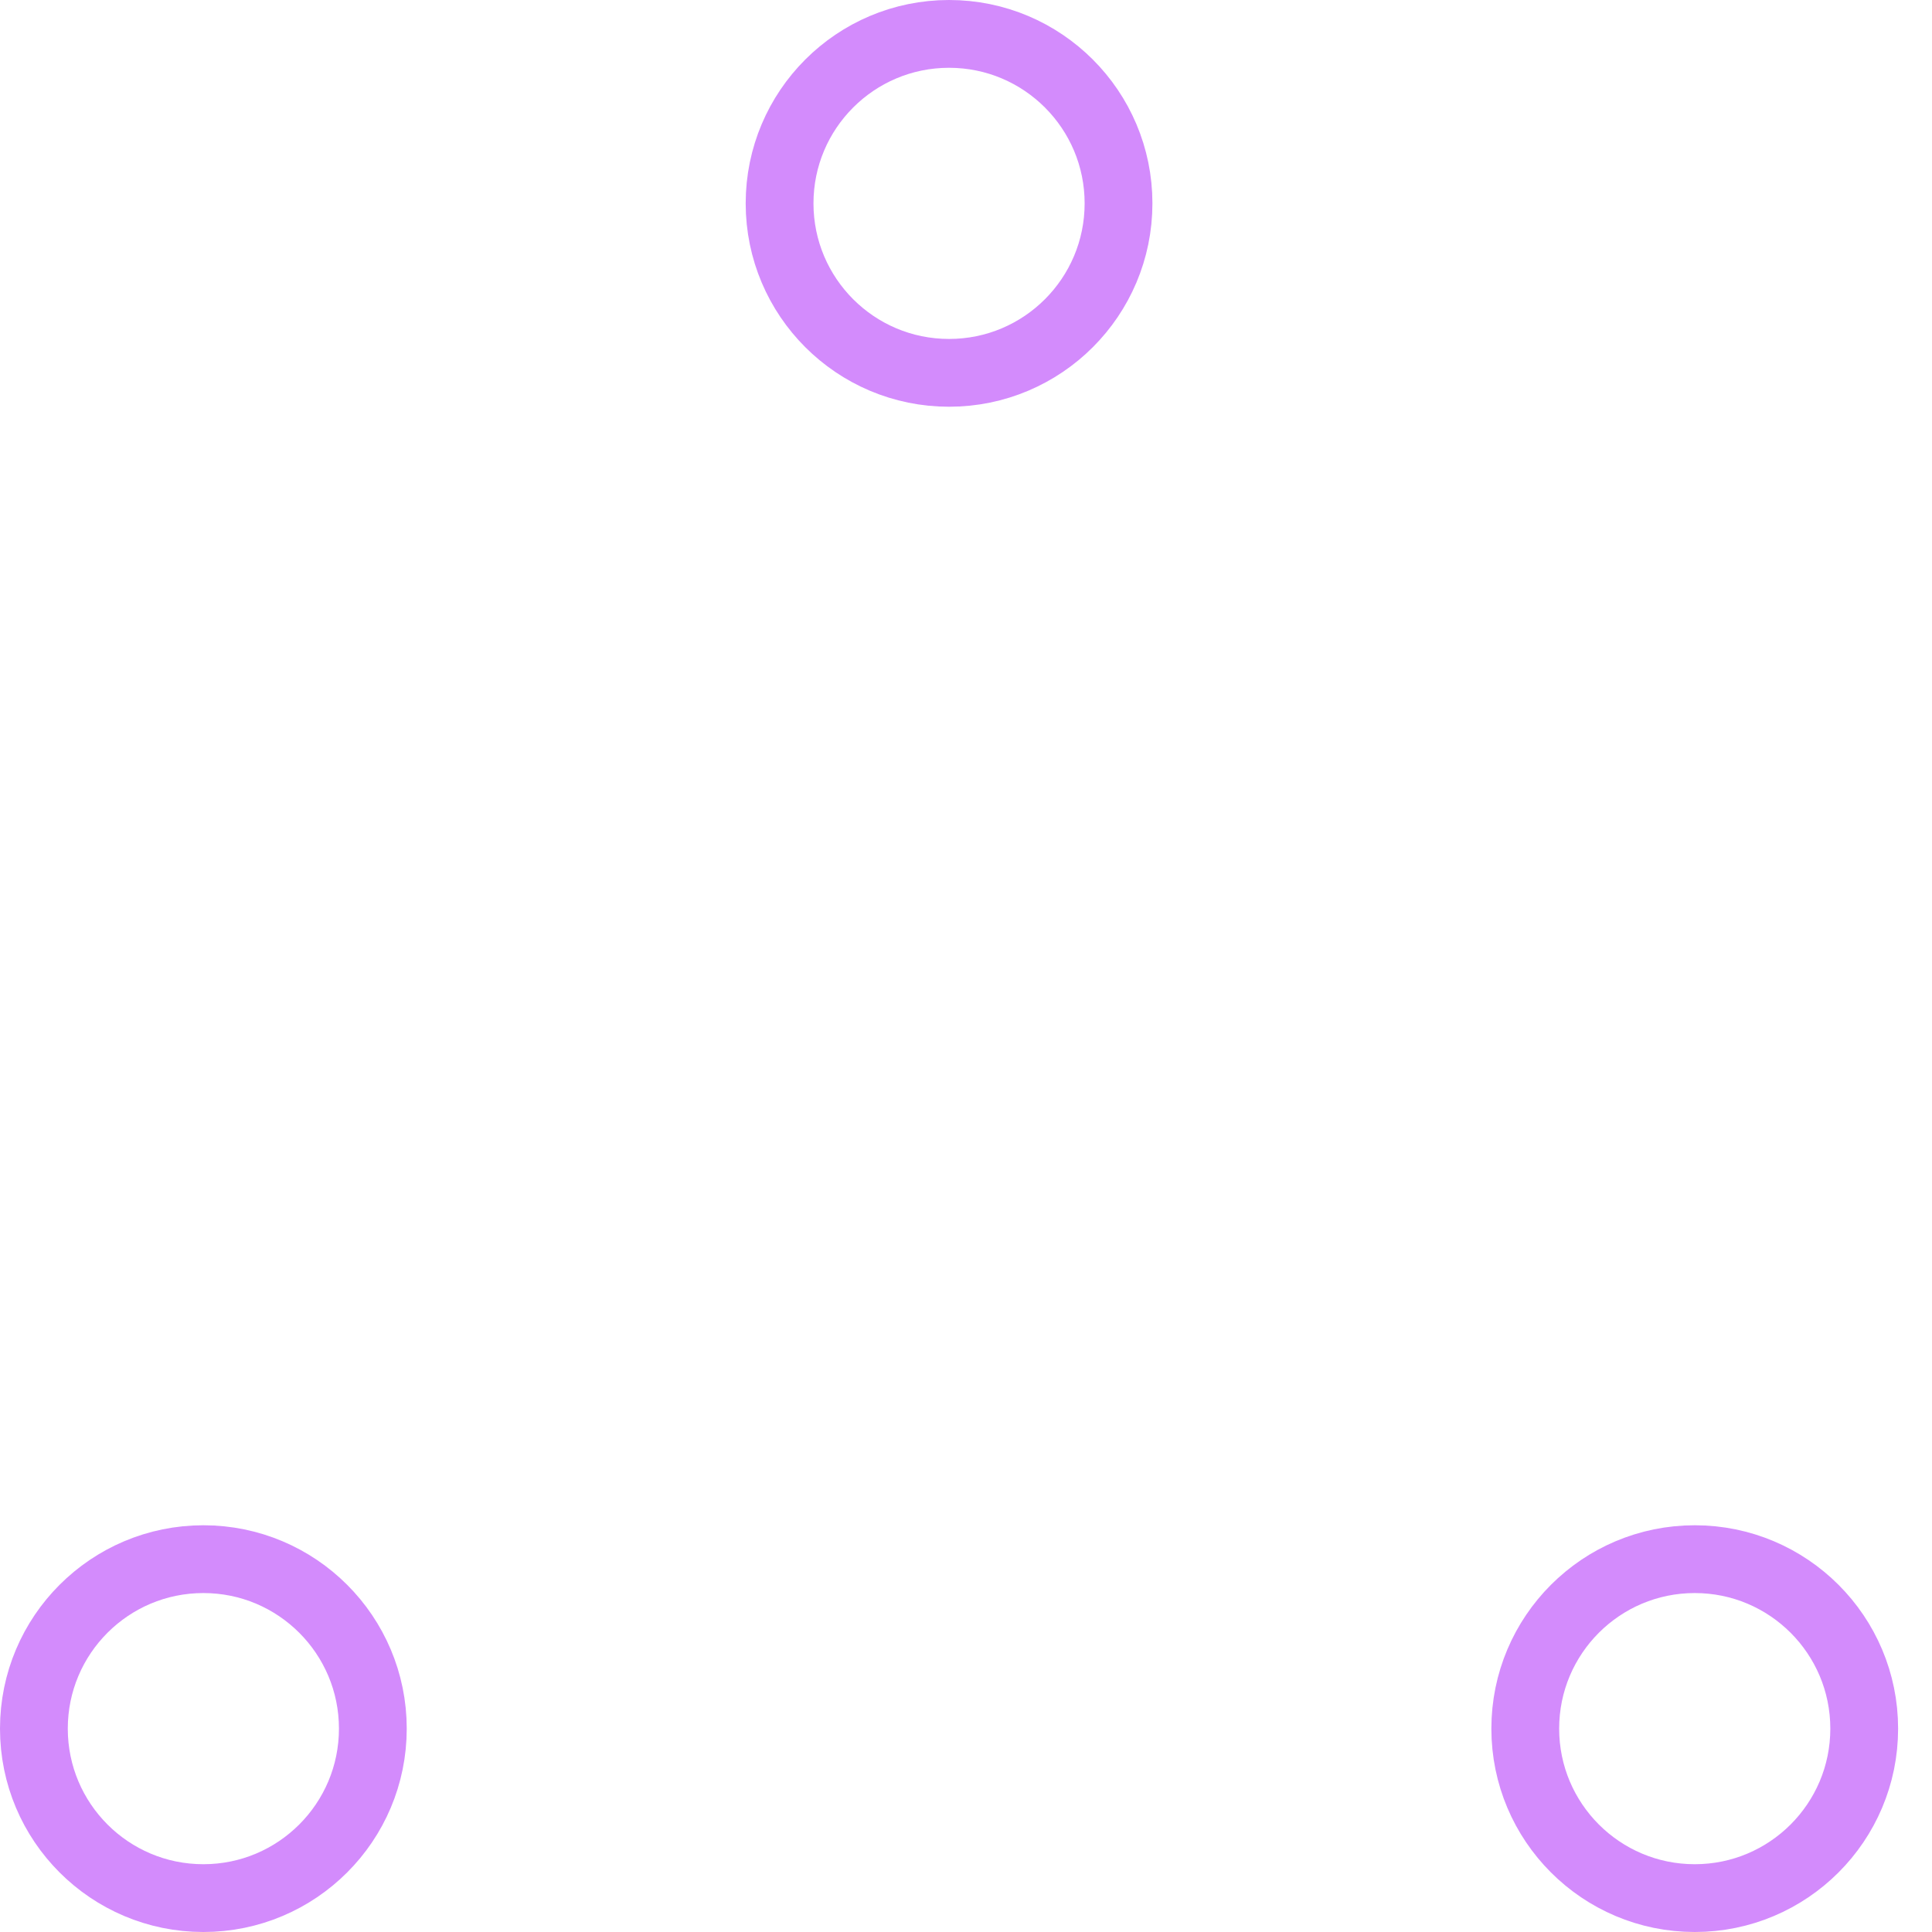
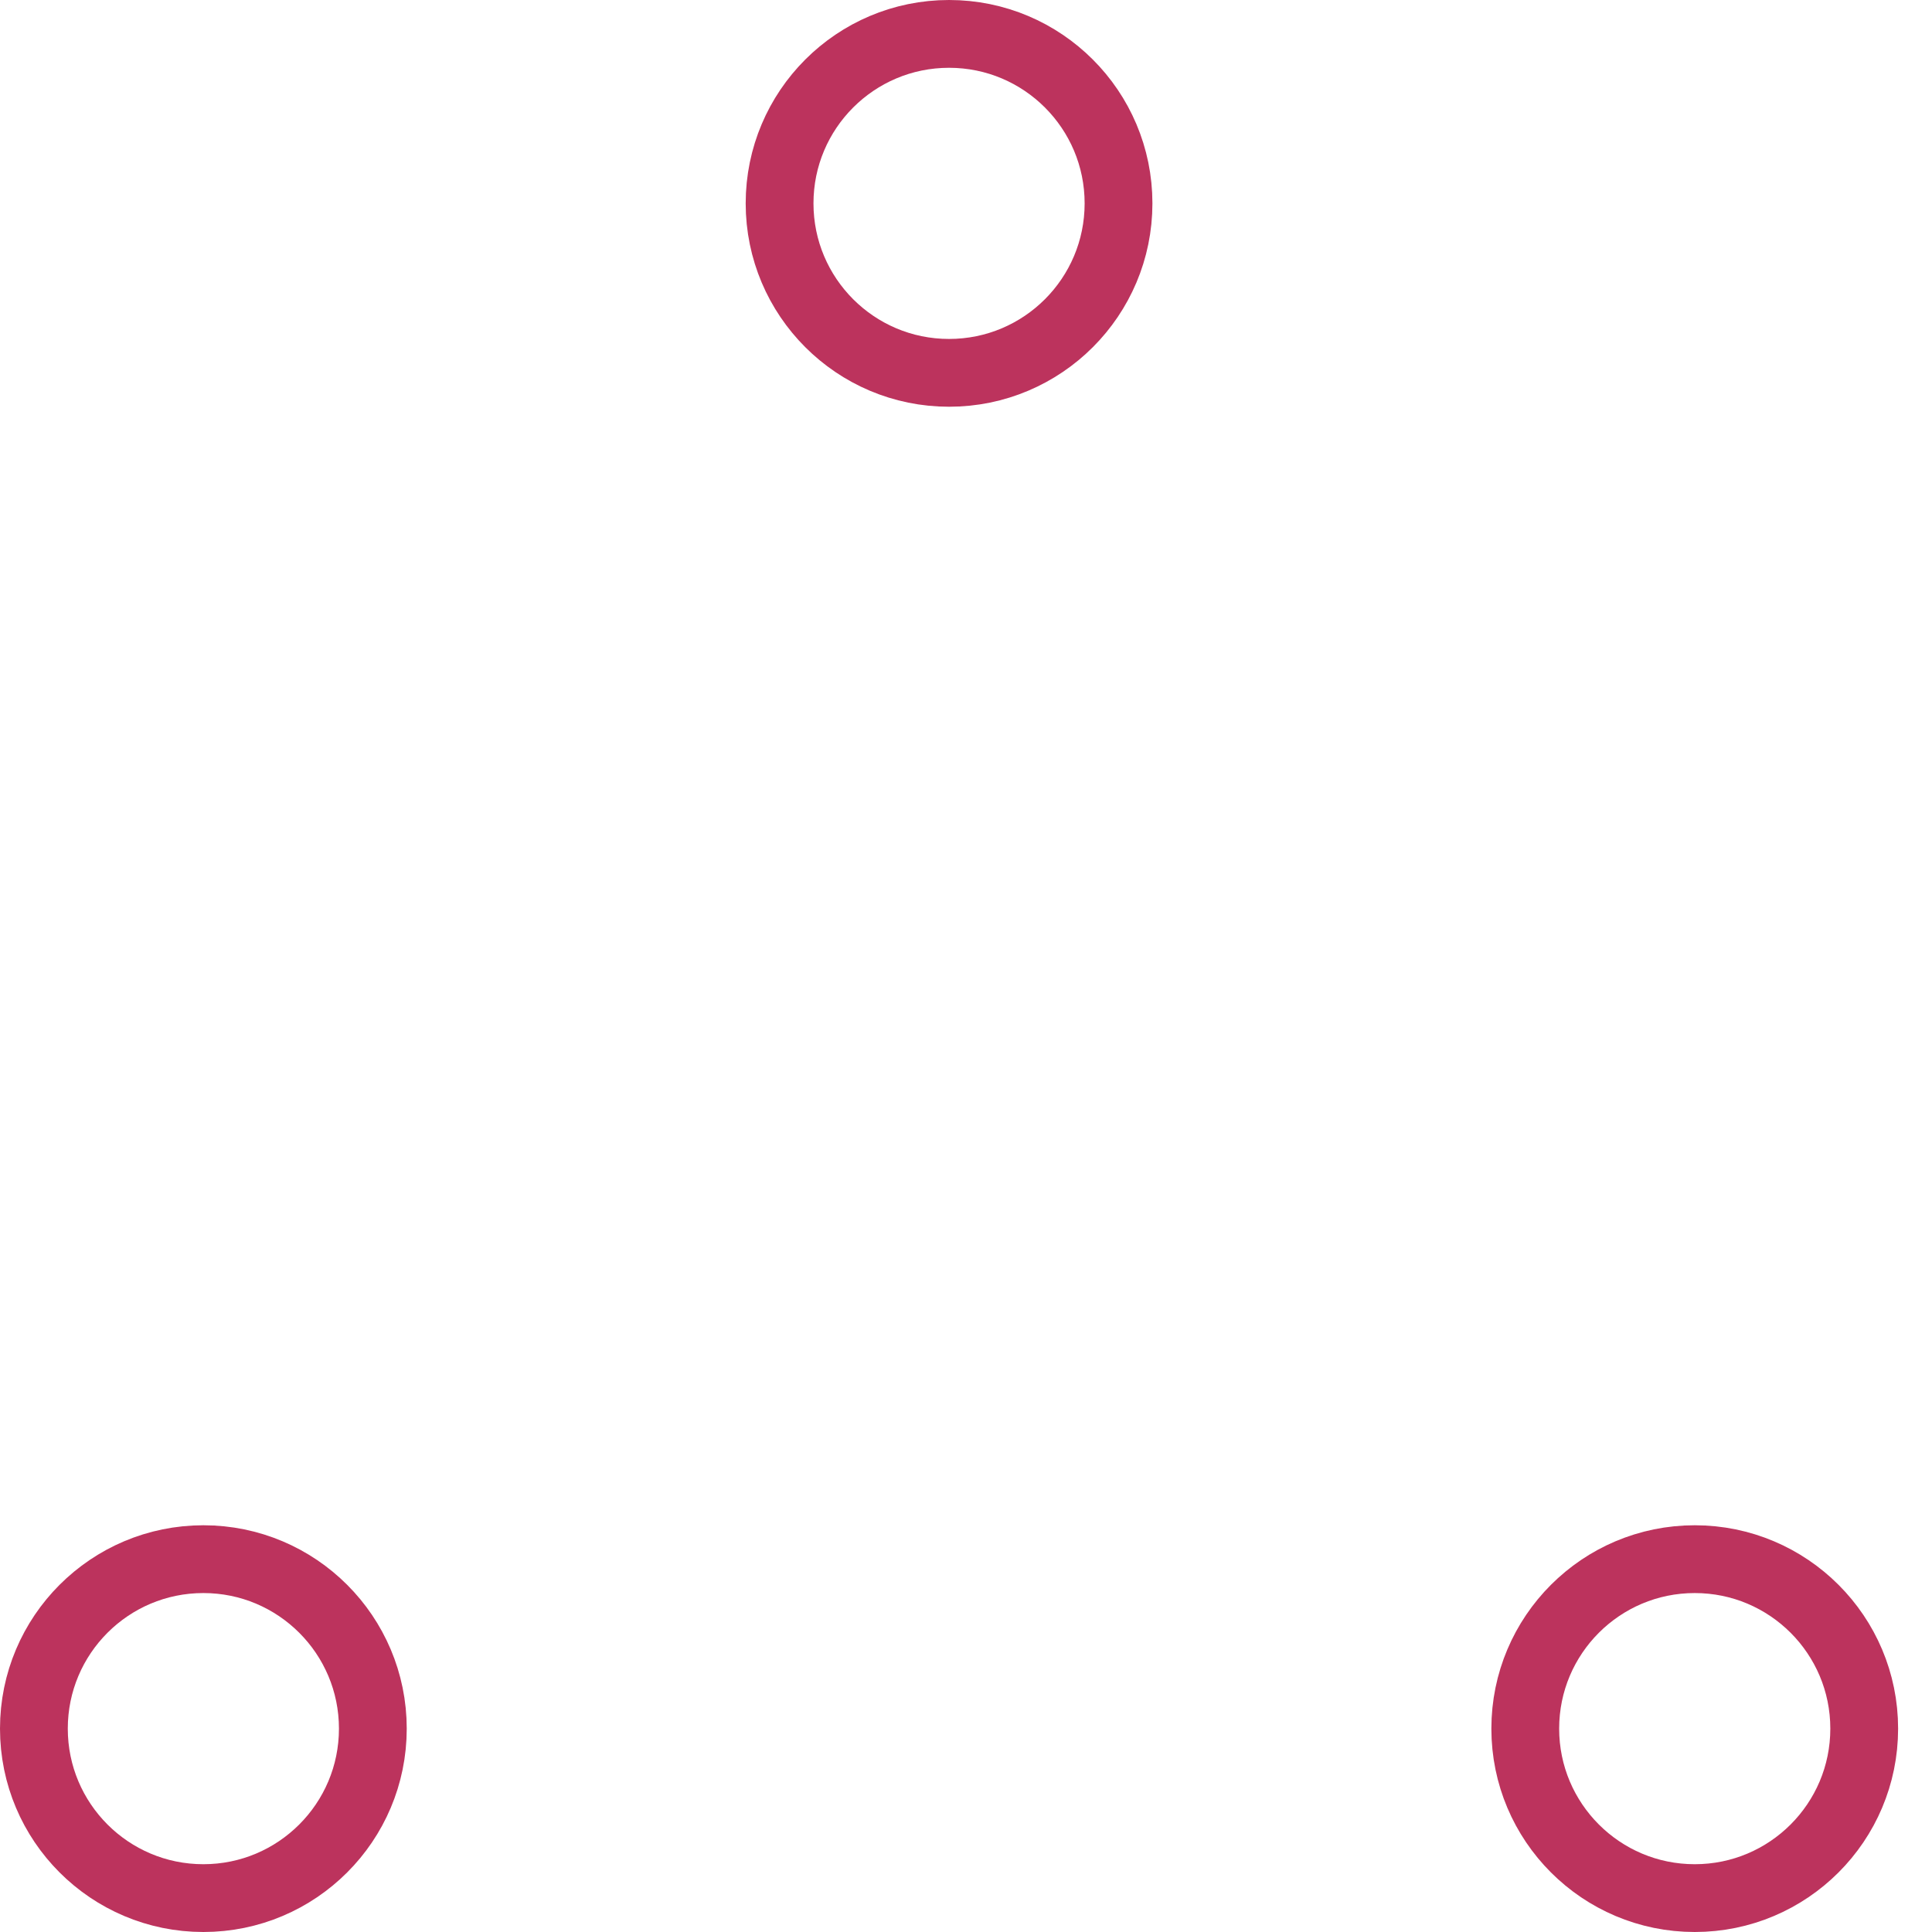
- <svg xmlns="http://www.w3.org/2000/svg" width="80" height="80" viewBox="0 0 57 57" stroke="#d38bfc">
+ <svg xmlns="http://www.w3.org/2000/svg" width="80" height="80" viewBox="0 0 57 57" stroke="#bc335d">
  <g fill="none" fill-rule="evenodd">
    <g transform="translate(1 1)" stroke-width="2">
      <circle cx="5" cy="50" r="5">
        <animate attributeName="cy" begin="0s" dur="2.2s" values="50;5;50;50" calcMode="linear" repeatCount="indefinite" />
        <animate attributeName="cx" begin="0s" dur="2.2s" values="5;27;49;5" calcMode="linear" repeatCount="indefinite" />
      </circle>
      <circle cx="27" cy="5" r="5">
        <animate attributeName="cy" begin="0s" dur="2.2s" from="5" to="5" values="5;50;50;5" calcMode="linear" repeatCount="indefinite" />
        <animate attributeName="cx" begin="0s" dur="2.2s" from="27" to="27" values="27;49;5;27" calcMode="linear" repeatCount="indefinite" />
      </circle>
      <circle cx="49" cy="50" r="5">
        <animate attributeName="cy" begin="0s" dur="2.2s" values="50;50;5;50" calcMode="linear" repeatCount="indefinite" />
        <animate attributeName="cx" from="49" to="49" begin="0s" dur="2.2s" values="49;5;27;49" calcMode="linear" repeatCount="indefinite" />
      </circle>
    </g>
  </g>
</svg>
